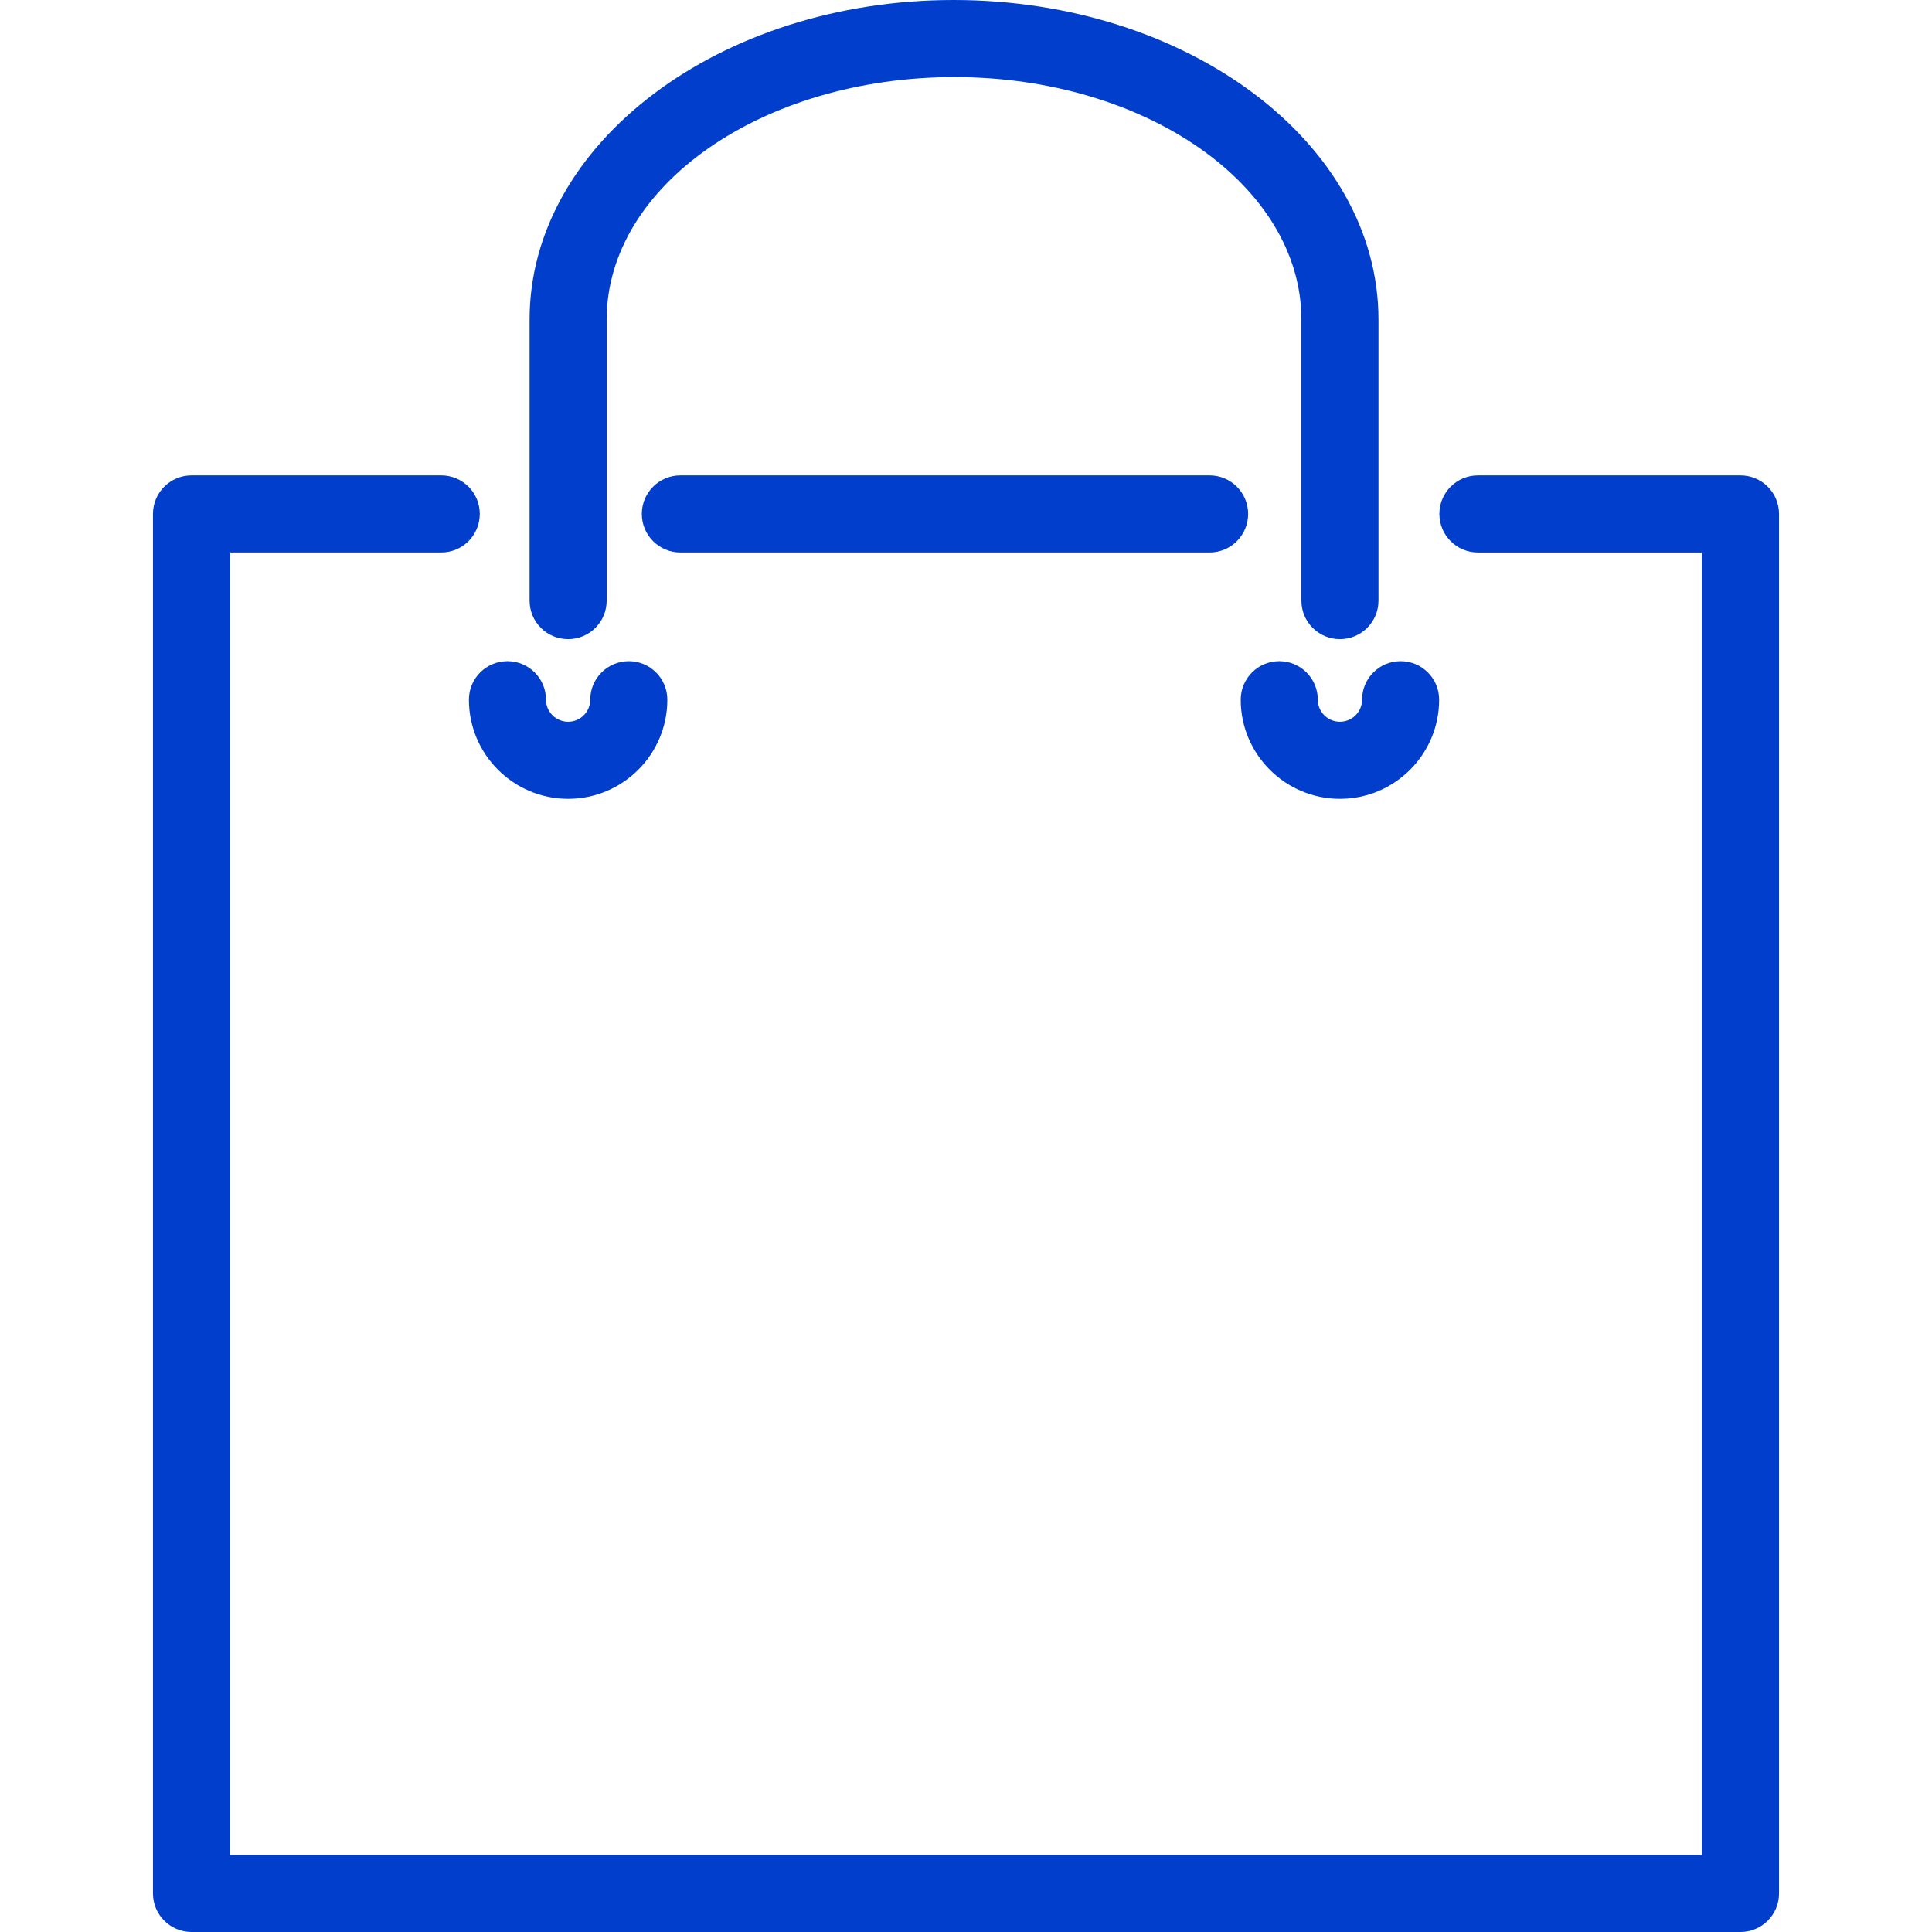
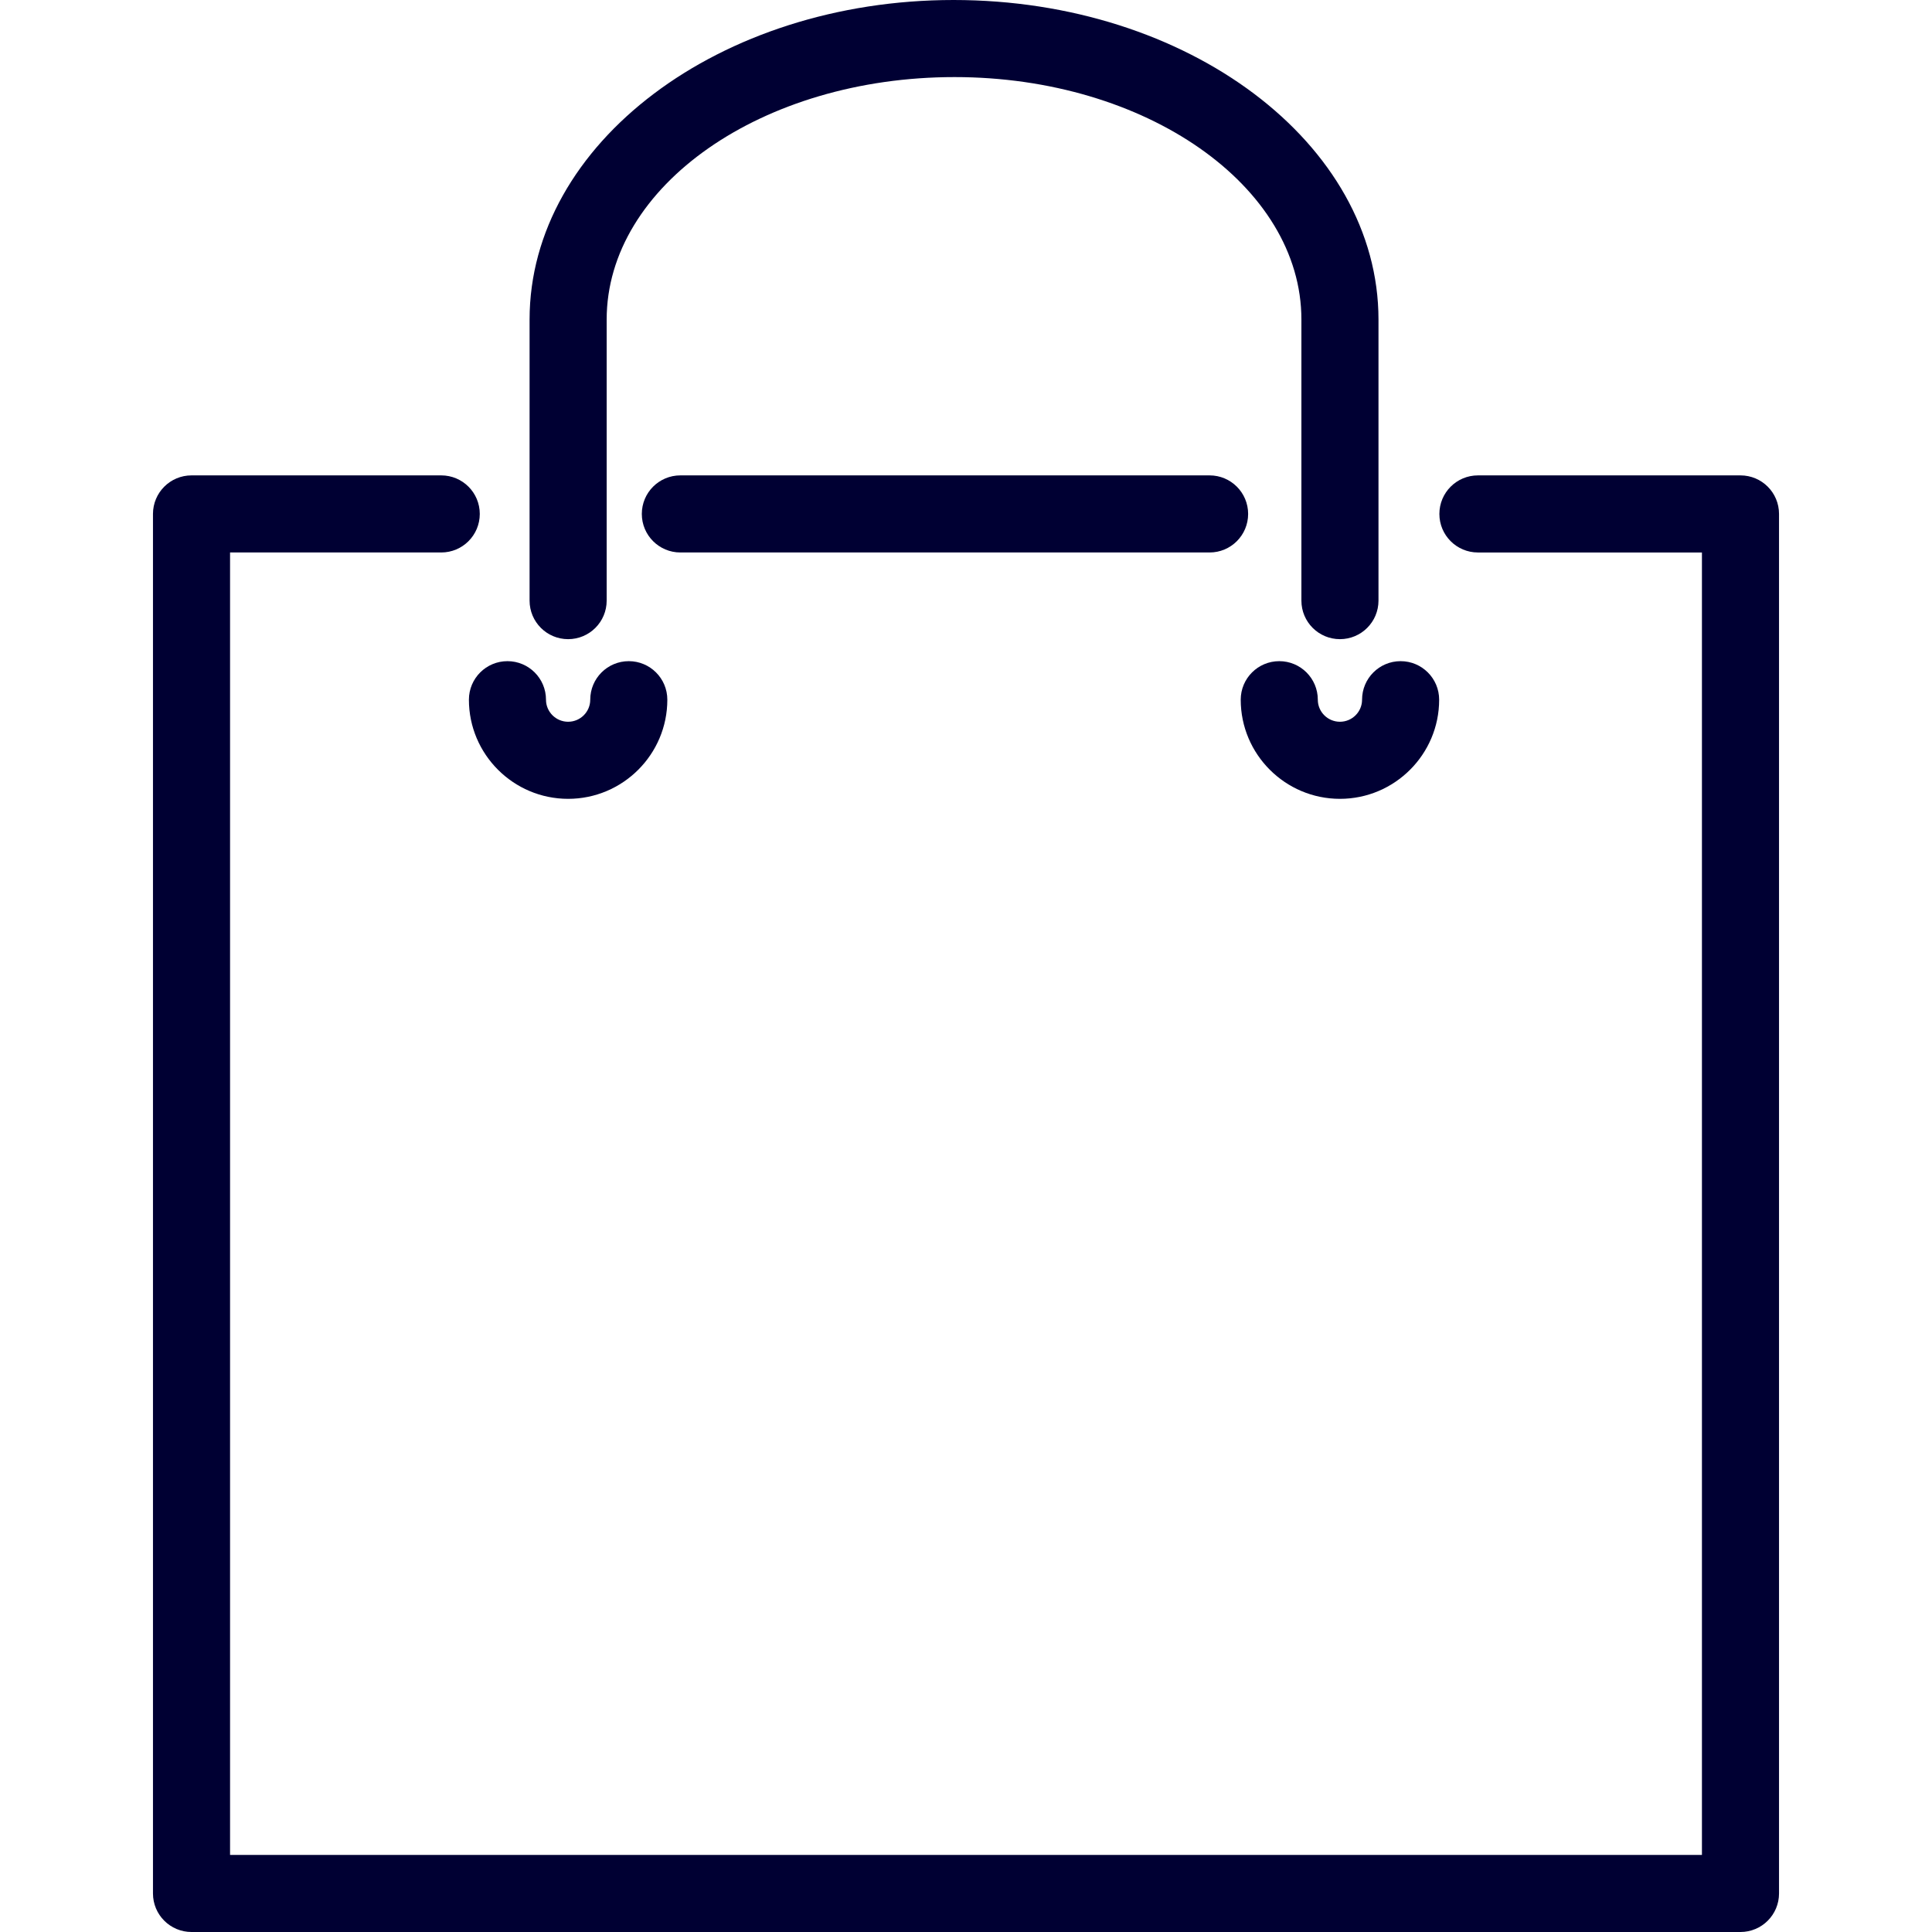
<svg xmlns="http://www.w3.org/2000/svg" version="1.1" id="Capa_1" x="0px" y="0px" viewBox="0 0 407.453 407.453" style="enable-background:new 0 0 407.453 407.453;" xml:space="preserve">
  <g>
-     <path style="fill:#003ECB;" d="M255.099,116.515c4.487,0,8.129-3.633,8.129-8.129c0-4.495-3.642-8.129-8.129-8.129H143.486   c-4.487,0-8.129,3.633-8.129,8.129c0,4.495,3.642,8.129,8.129,8.129H255.099z" />
-     <path style="fill:#003ECB;" d="M367.062,100.258H311.69c-4.487,0-8.129,3.633-8.129,8.129c0,4.495,3.642,8.129,8.129,8.129h47.243   v274.681H48.519V116.515h44.536c4.487,0,8.129-3.633,8.129-8.129c0-4.495-3.642-8.129-8.129-8.129H40.391   c-4.487,0-8.129,3.633-8.129,8.129v290.938c0,4.495,3.642,8.129,8.129,8.129h326.671c4.487,0,8.129-3.633,8.129-8.129V108.386   C375.191,103.891,371.557,100.258,367.062,100.258z" />
-     <path style="fill:#003ECB;" d="M282.59,134.796c4.487,0,8.129-3.633,8.129-8.129V67.394C290.718,30.238,250.604,0,201.101,0   c-49.308,0-89.414,30.238-89.414,67.394v59.274c0,4.495,3.642,8.129,8.129,8.129s8.129-3.633,8.129-8.129V67.394   c0-28.198,32.823-51.137,73.36-51.137c40.334,0,73.157,22.939,73.157,51.137v59.274   C274.461,131.163,278.095,134.796,282.59,134.796z" />
-     <path style="fill:#003ECB;" d="M98.892,147.566c0,11.526,9.389,20.907,20.923,20.907c11.534,0,20.923-9.38,20.923-20.907   c0-4.495-3.642-8.129-8.129-8.129s-8.129,3.633-8.129,8.129c0,2.561-2.089,4.65-4.666,4.65c-2.569,0-4.666-2.089-4.666-4.65   c0-4.495-3.642-8.129-8.129-8.129S98.892,143.071,98.892,147.566z" />
-     <path style="fill:#003ECB;" d="M282.59,168.473c11.534,0,20.923-9.38,20.923-20.907c0-4.495-3.642-8.129-8.129-8.129   c-4.487,0-8.129,3.633-8.129,8.129c0,2.561-2.089,4.65-4.666,4.65c-2.577,0-4.666-2.089-4.666-4.65   c0-4.495-3.642-8.129-8.129-8.129c-4.487,0-8.129,3.633-8.129,8.129C261.667,159.092,271.055,168.473,282.59,168.473z" />
+     <path style="fill:#003;" d="M255.099,116.515c4.487,0,8.129-3.633,8.129-8.129c0-4.495-3.642-8.129-8.129-8.129H143.486   c-4.487,0-8.129,3.633-8.129,8.129c0,4.495,3.642,8.129,8.129,8.129H255.099z" />
+     <path style="fill:#003;" d="M367.062,100.258H311.69c-4.487,0-8.129,3.633-8.129,8.129c0,4.495,3.642,8.129,8.129,8.129h47.243   v274.681H48.519V116.515h44.536c4.487,0,8.129-3.633,8.129-8.129c0-4.495-3.642-8.129-8.129-8.129H40.391   c-4.487,0-8.129,3.633-8.129,8.129v290.938c0,4.495,3.642,8.129,8.129,8.129h326.671c4.487,0,8.129-3.633,8.129-8.129V108.386   C375.191,103.891,371.557,100.258,367.062,100.258z" />
+     <path style="fill:#003;" d="M282.59,134.796c4.487,0,8.129-3.633,8.129-8.129V67.394C290.718,30.238,250.604,0,201.101,0   c-49.308,0-89.414,30.238-89.414,67.394v59.274c0,4.495,3.642,8.129,8.129,8.129s8.129-3.633,8.129-8.129V67.394   c0-28.198,32.823-51.137,73.36-51.137c40.334,0,73.157,22.939,73.157,51.137v59.274   C274.461,131.163,278.095,134.796,282.59,134.796z" />
+     <path style="fill:#003;" d="M98.892,147.566c0,11.526,9.389,20.907,20.923,20.907c11.534,0,20.923-9.38,20.923-20.907   c0-4.495-3.642-8.129-8.129-8.129s-8.129,3.633-8.129,8.129c0,2.561-2.089,4.65-4.666,4.65c-2.569,0-4.666-2.089-4.666-4.65   c0-4.495-3.642-8.129-8.129-8.129S98.892,143.071,98.892,147.566z" />
+     <path style="fill:#003;" d="M282.59,168.473c11.534,0,20.923-9.38,20.923-20.907c0-4.495-3.642-8.129-8.129-8.129   c-4.487,0-8.129,3.633-8.129,8.129c0,2.561-2.089,4.65-4.666,4.65c-2.577,0-4.666-2.089-4.666-4.65   c0-4.495-3.642-8.129-8.129-8.129c-4.487,0-8.129,3.633-8.129,8.129C261.667,159.092,271.055,168.473,282.59,168.473z" />
  </g>
  <g>
</g>
  <g>
</g>
  <g>
</g>
  <g>
</g>
  <g>
</g>
  <g>
</g>
  <g>
</g>
  <g>
</g>
  <g>
</g>
  <g>
</g>
  <g>
</g>
  <g>
</g>
  <g>
</g>
  <g>
</g>
  <g>
</g>
</svg>
